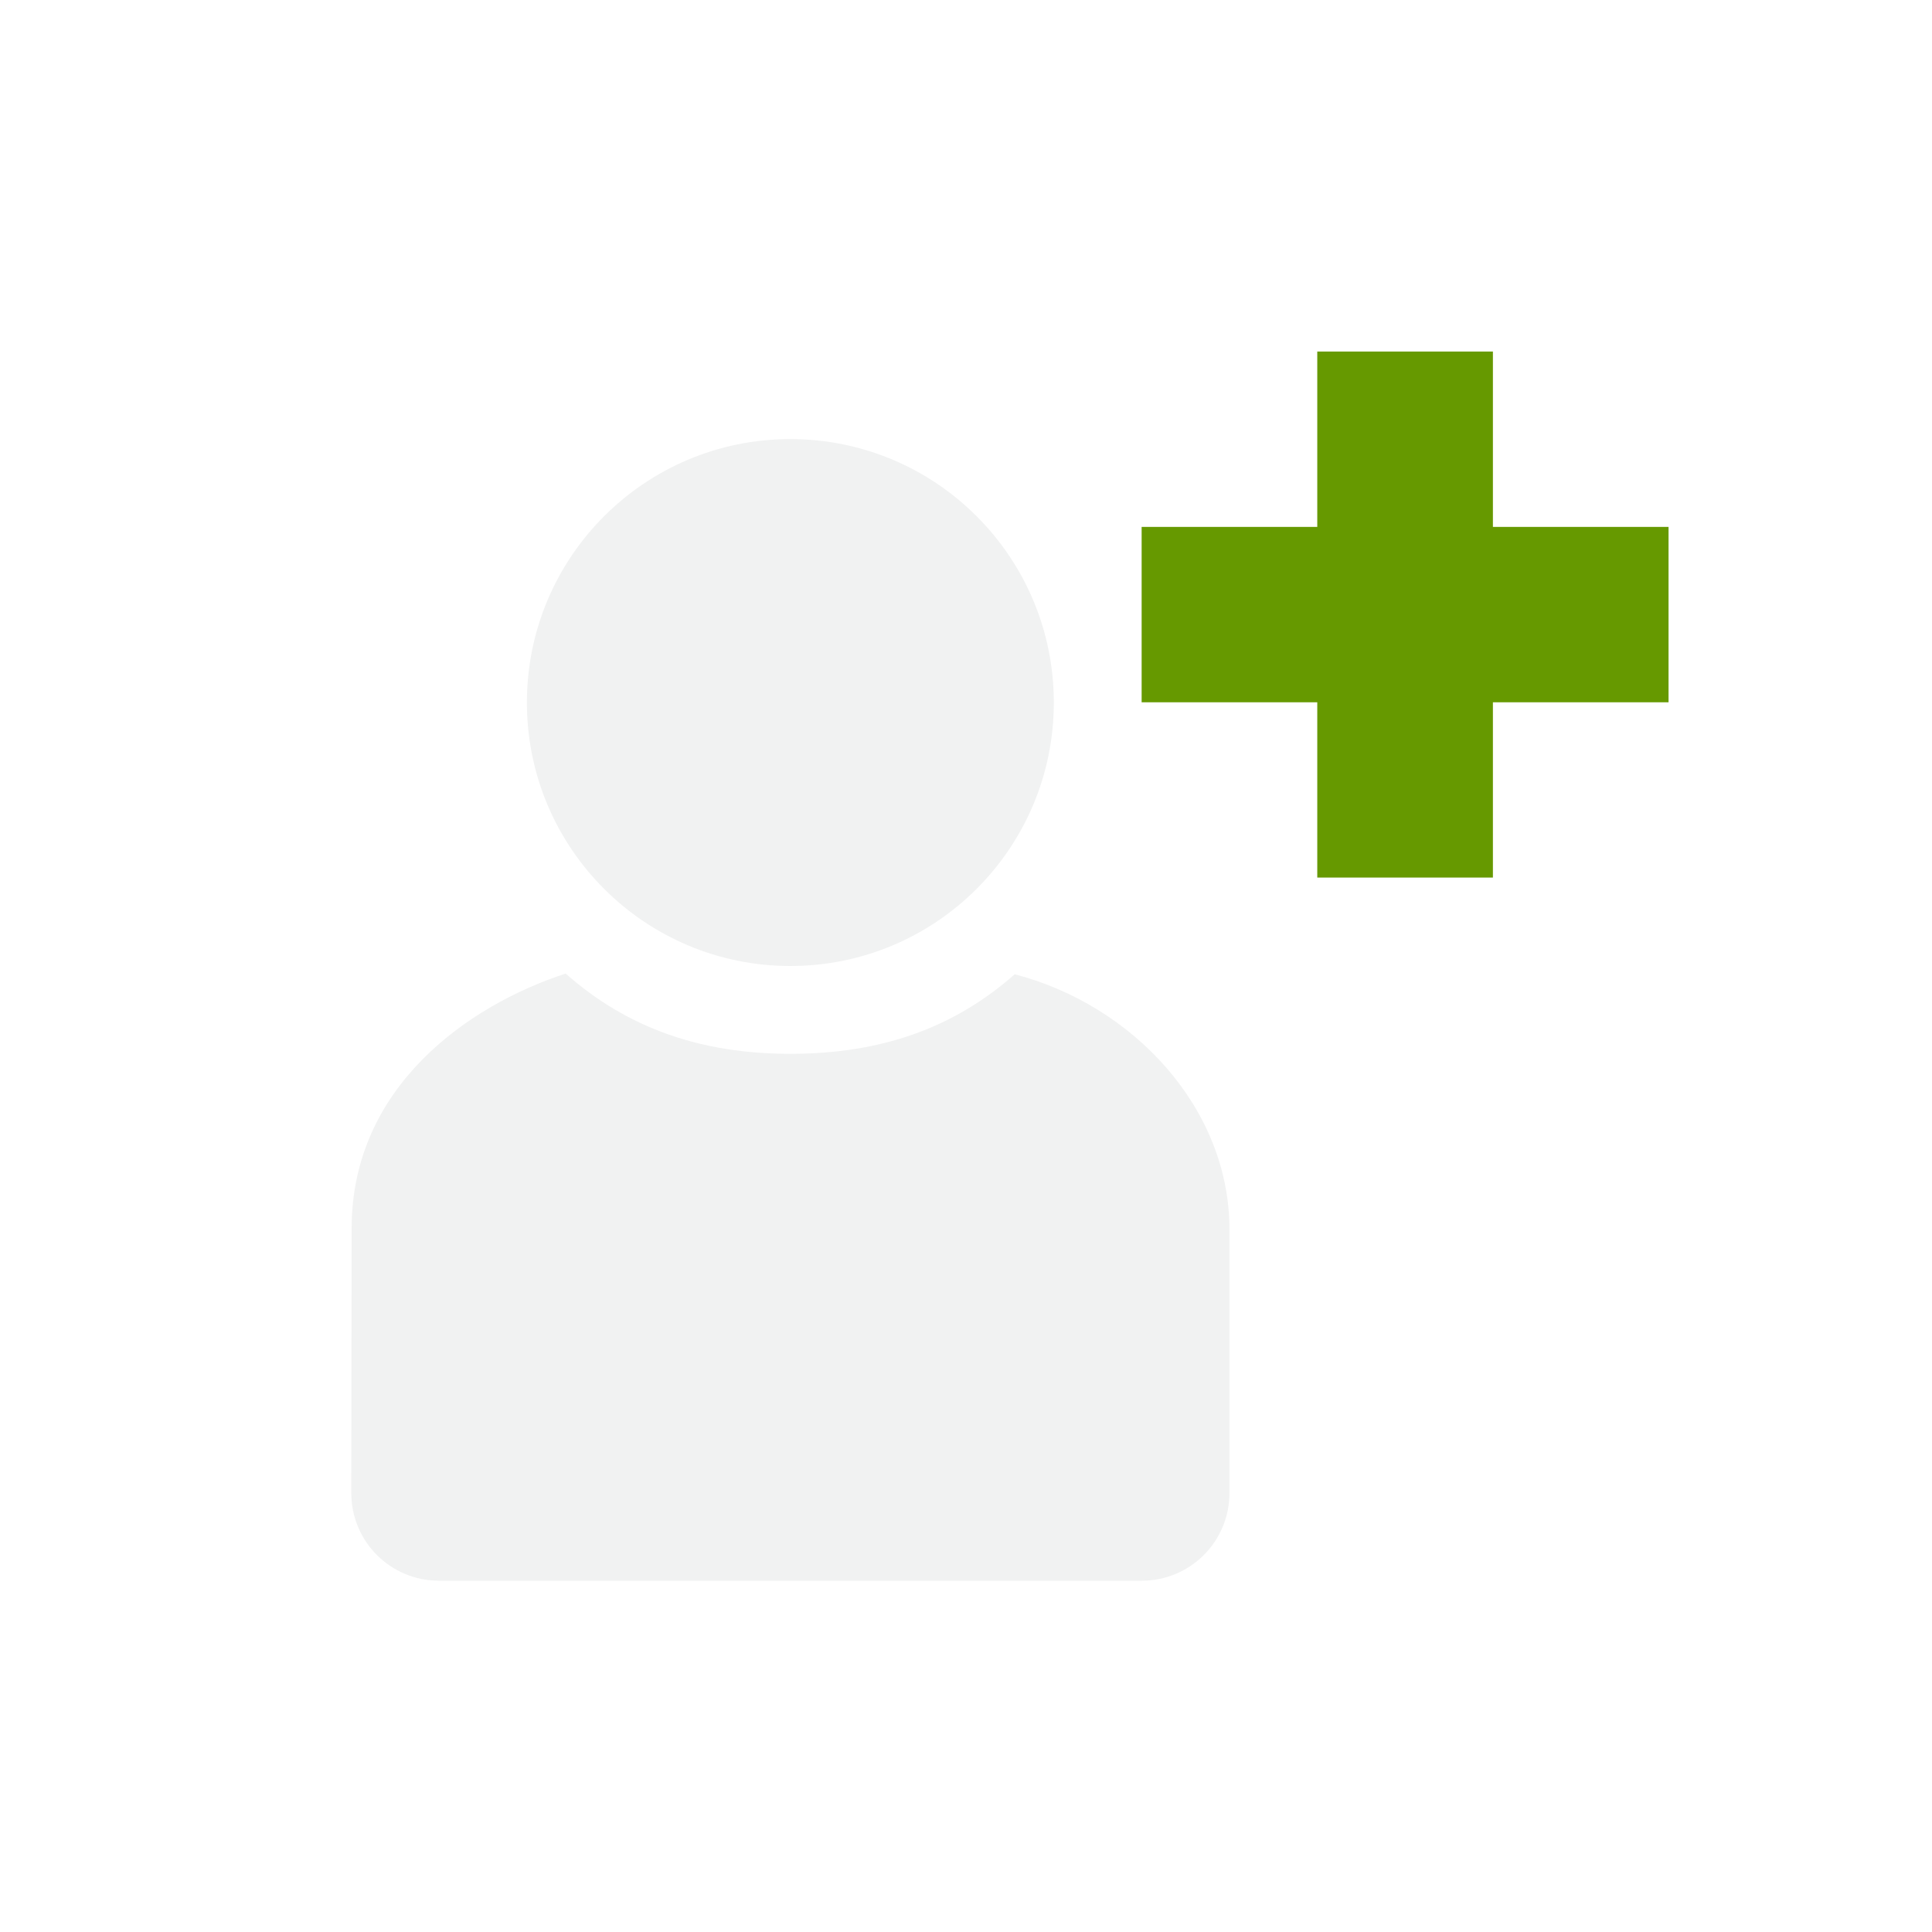
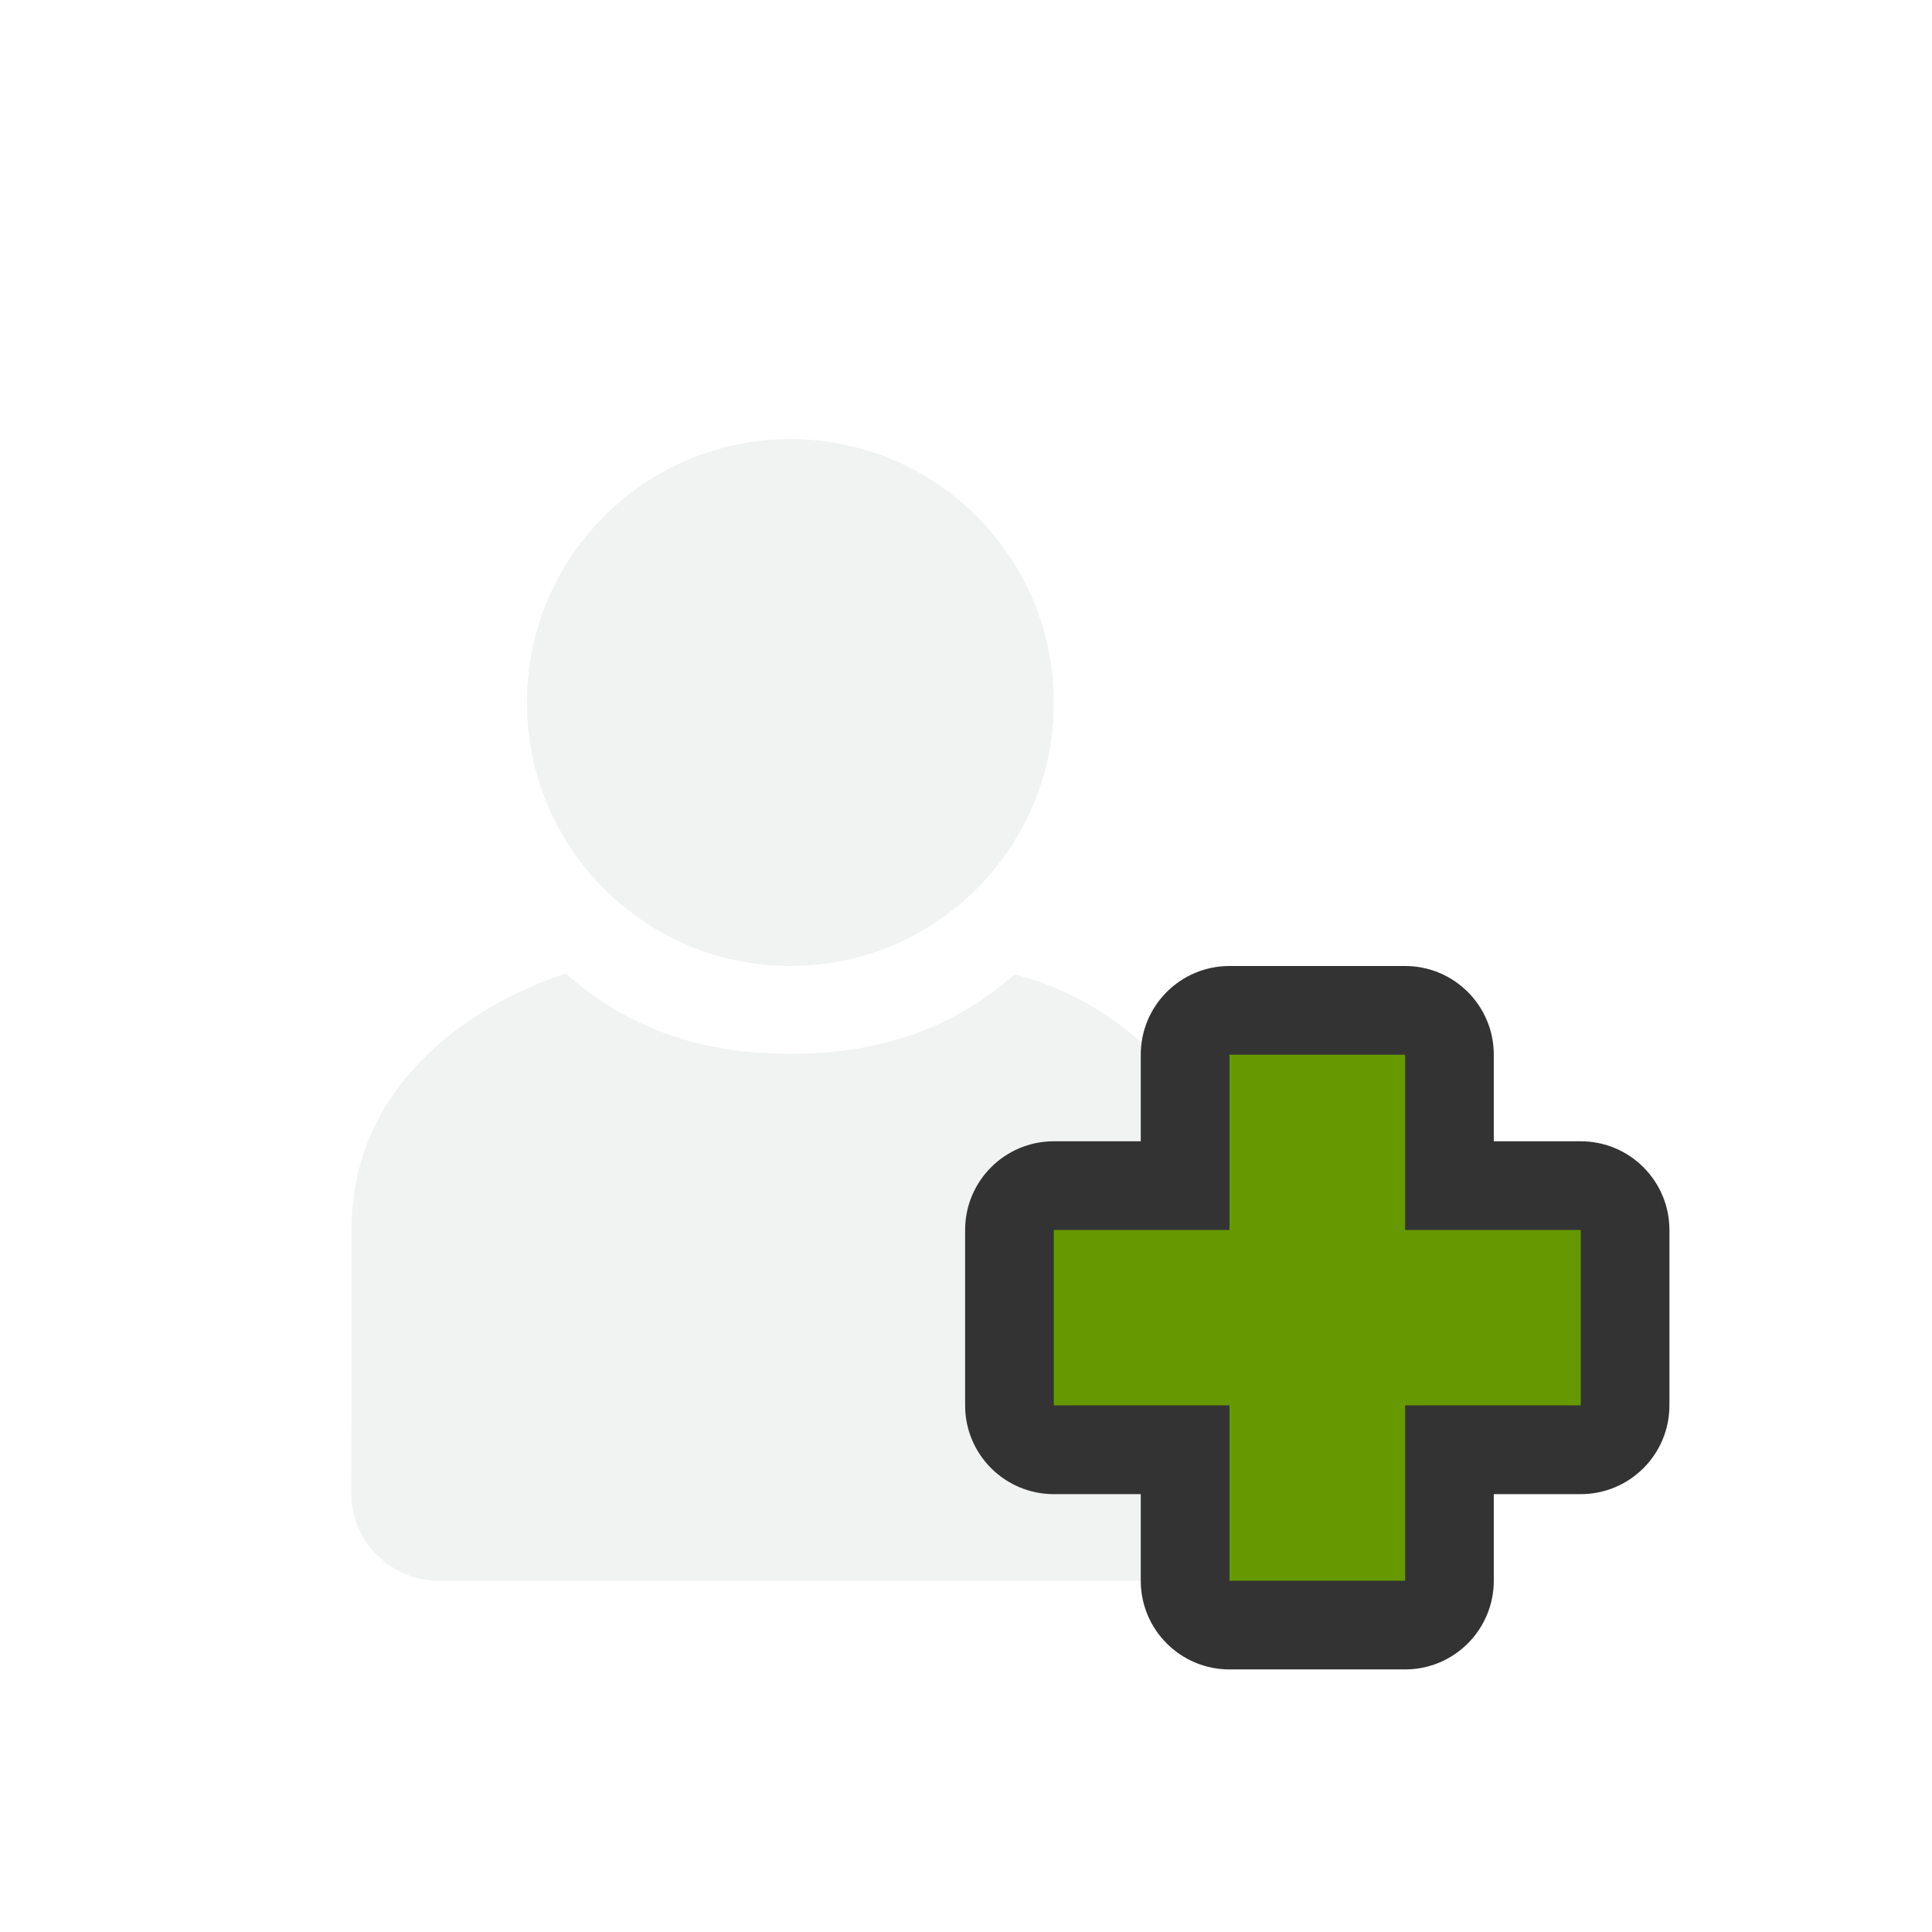
- <svg xmlns="http://www.w3.org/2000/svg" viewBox="-3 -3 22 22">
-   <path d="M8.555 8.094C7.849 8.717 7.015 9 6 9c-1.016 0-1.853-.29-2.559-.914-1.109.363-2.436 1.288-2.437 2.902L1 14c0 .554.446 1 1 1h8c.554 0 1-.446 1-1v-3c0-1.387-1.102-2.556-2.445-2.906z" fill="#f1f2f2" />
-   <path d="M9 5a3 3 0 0 1-3 3 3 3 0 0 1-3-3 3 3 0 0 1 3-3 3 3 0 0 1 3 3z" style="marker:none" color="#f1f2f2" overflow="visible" fill="#f1f2f2" />
-   <path d="M12 1.003V3h-2v1.997h2v1.996h2V4.997h2V3h-2V1.003z" fill="#690" />
+ <svg xmlns="http://www.w3.org/2000/svg" version="1.1" viewBox="-3 -3 22 22">
+   <path d="m8.555 8.094c-0.706 0.623-1.54 0.906-2.555 0.906-1.016 0-1.853-0.29-2.559-0.914-1.109 0.363-2.436 1.288-2.437 2.902l-0.004 3.012c0 0.554 0.446 1 1 1h8c0.554 0 1-0.446 1-1v-3c0-1.387-1.102-2.556-2.445-2.906z" fill="#f1f2f2" />
+   <path d="m9 5a3 3 0 0 1 -3 3 3 3 0 0 1 -3 -3 3 3 0 0 1 3 -3 3 3 0 0 1 3 3z" color="#f1f2f2" overflow="visible" fill="#f1f2f2" />
+   <path d="m11 8a1.01 1.01 0 0 0 -1.01 1.01v0.986h-0.99a1.01 1.01 0 0 0 -1.01 1.01v1.998a1.01 1.01 0 0 0 1.01 1.01h0.99v0.986a1.01 1.01 0 0 0 1.01 1.01h2a1.01 1.01 0 0 0 1.01 -1.01v-0.986h0.99a1.01 1.01 0 0 0 1.01 -1.01v-1.998a1.01 1.01 0 0 0 -1.01 -1.01h-0.99v-0.986a1.01 1.01 0 0 0 -1.01 -1.01z" fill="#333" />
+   <path d="m11 9.01v1.996h-2v1.997h2v1.997h2v-1.997h2v-1.997h-2v-1.996z" fill="#690" />
</svg>
